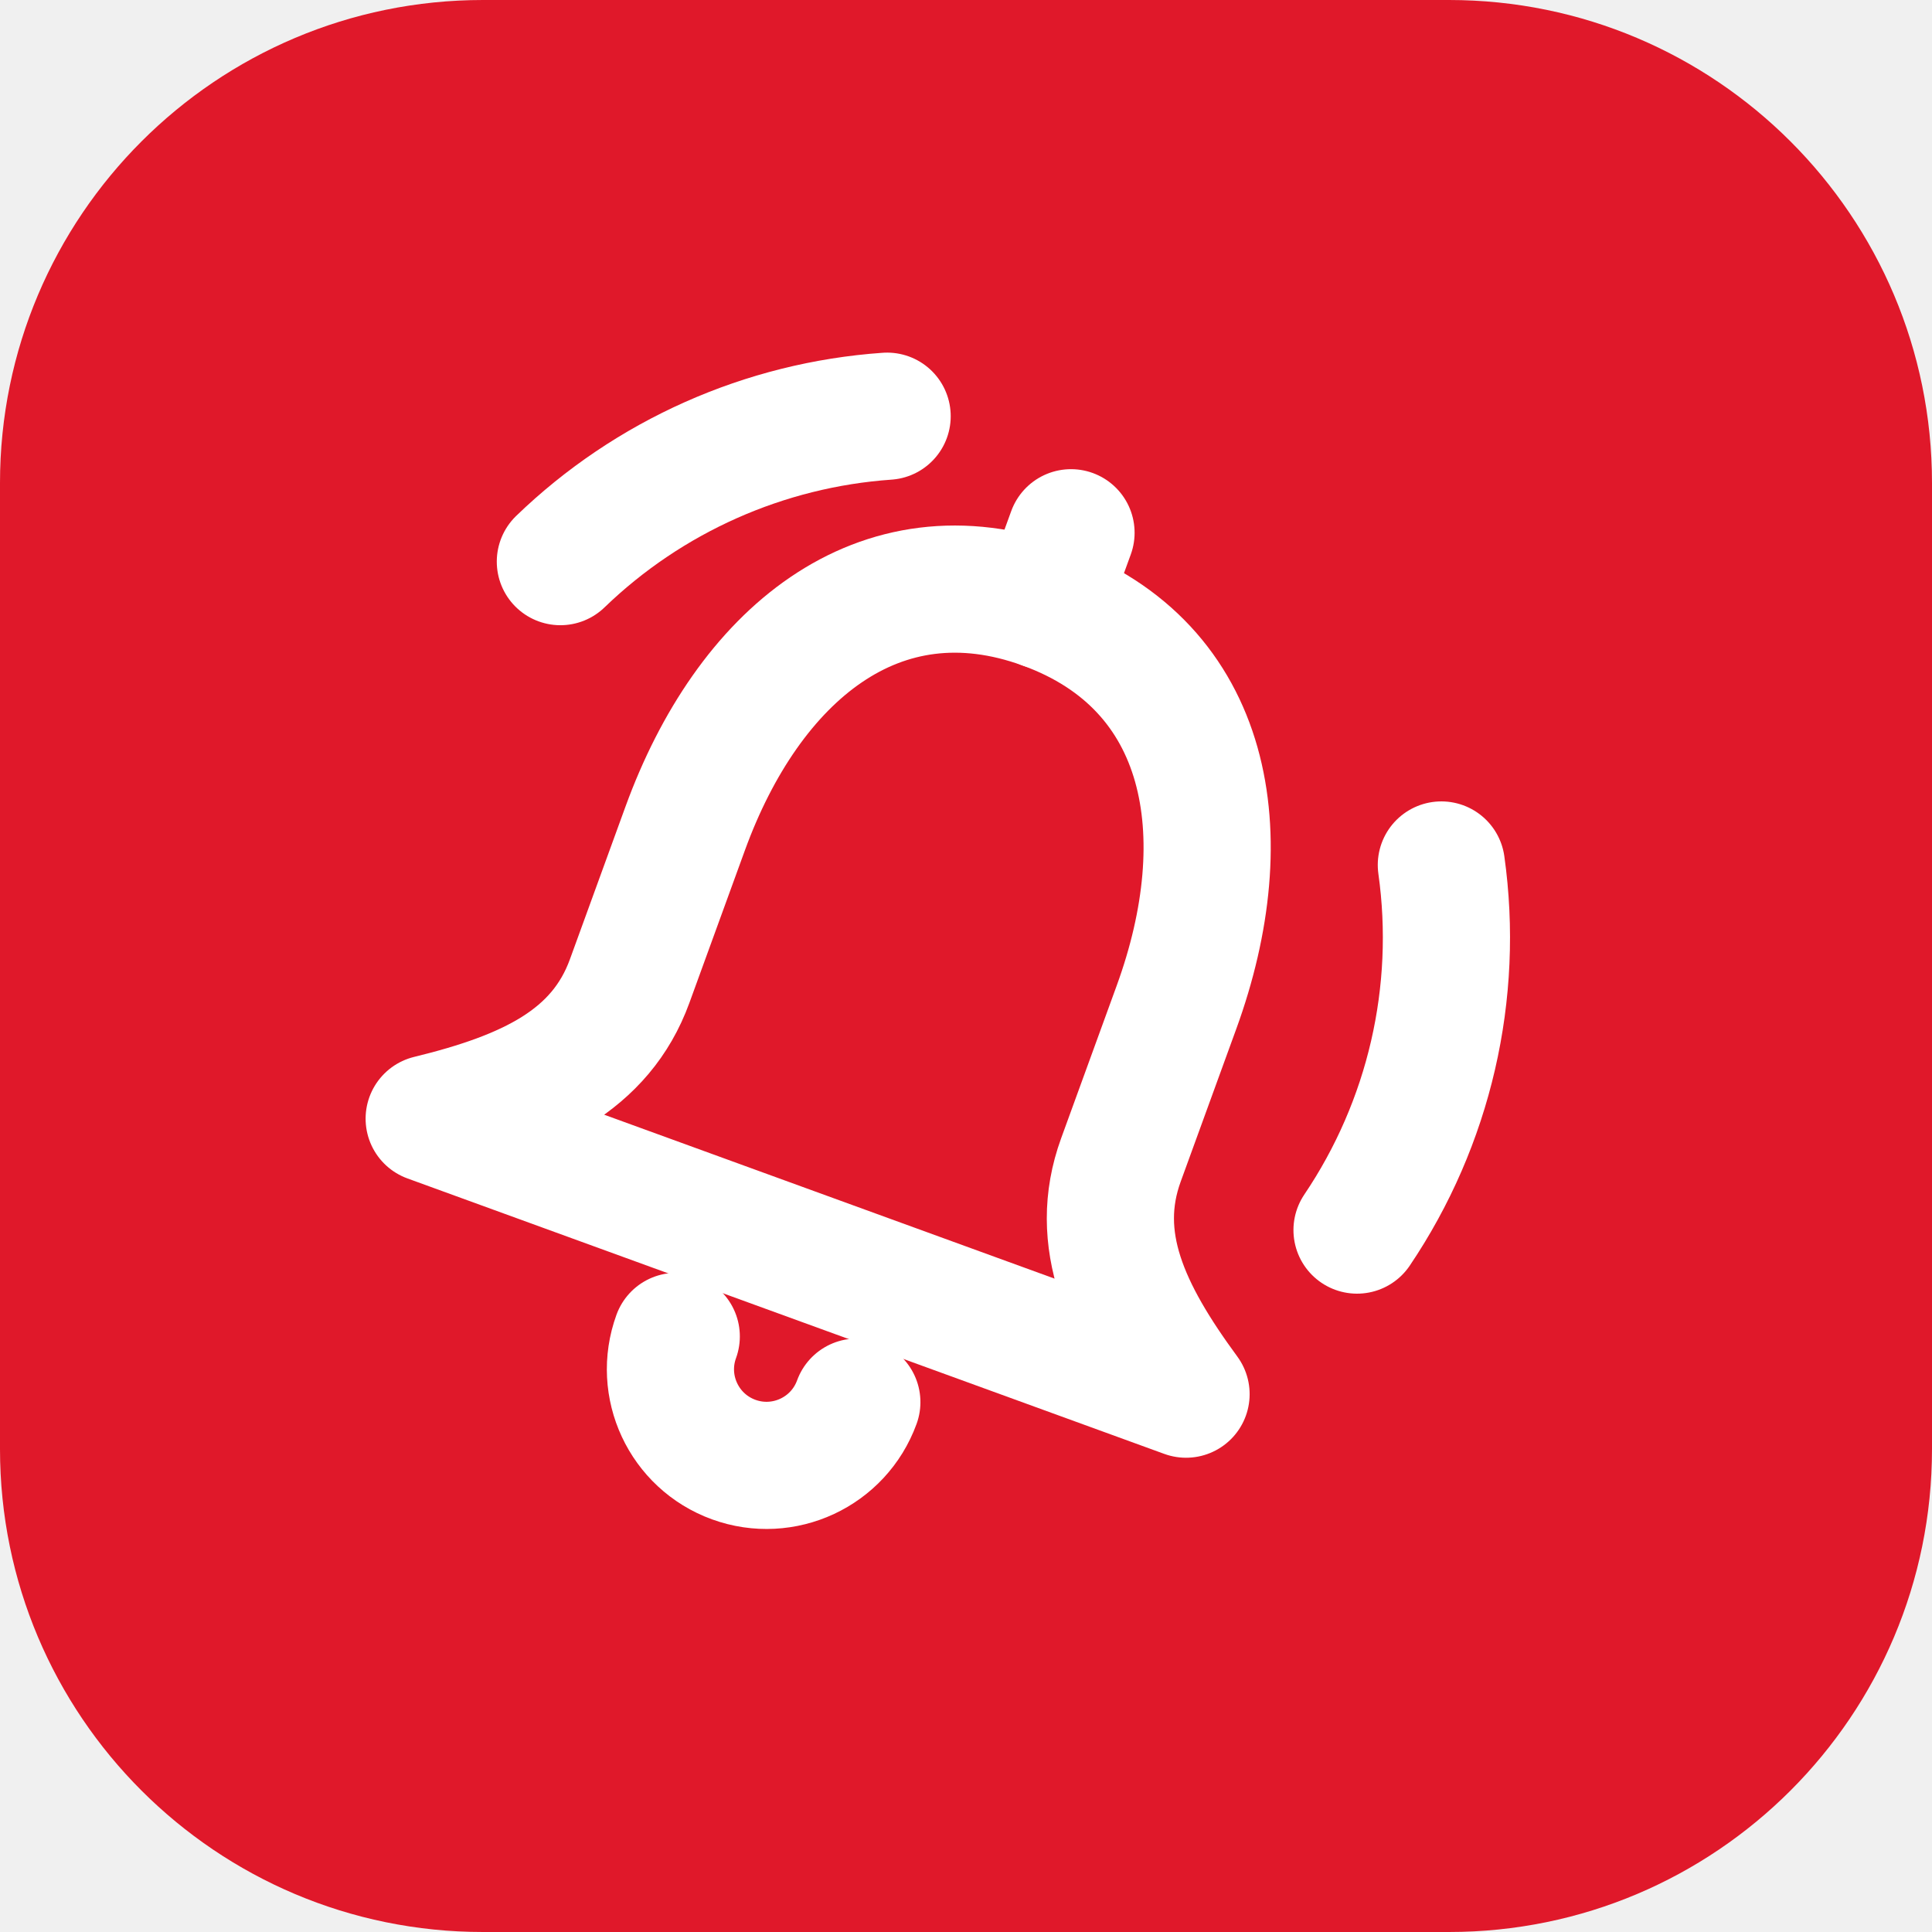
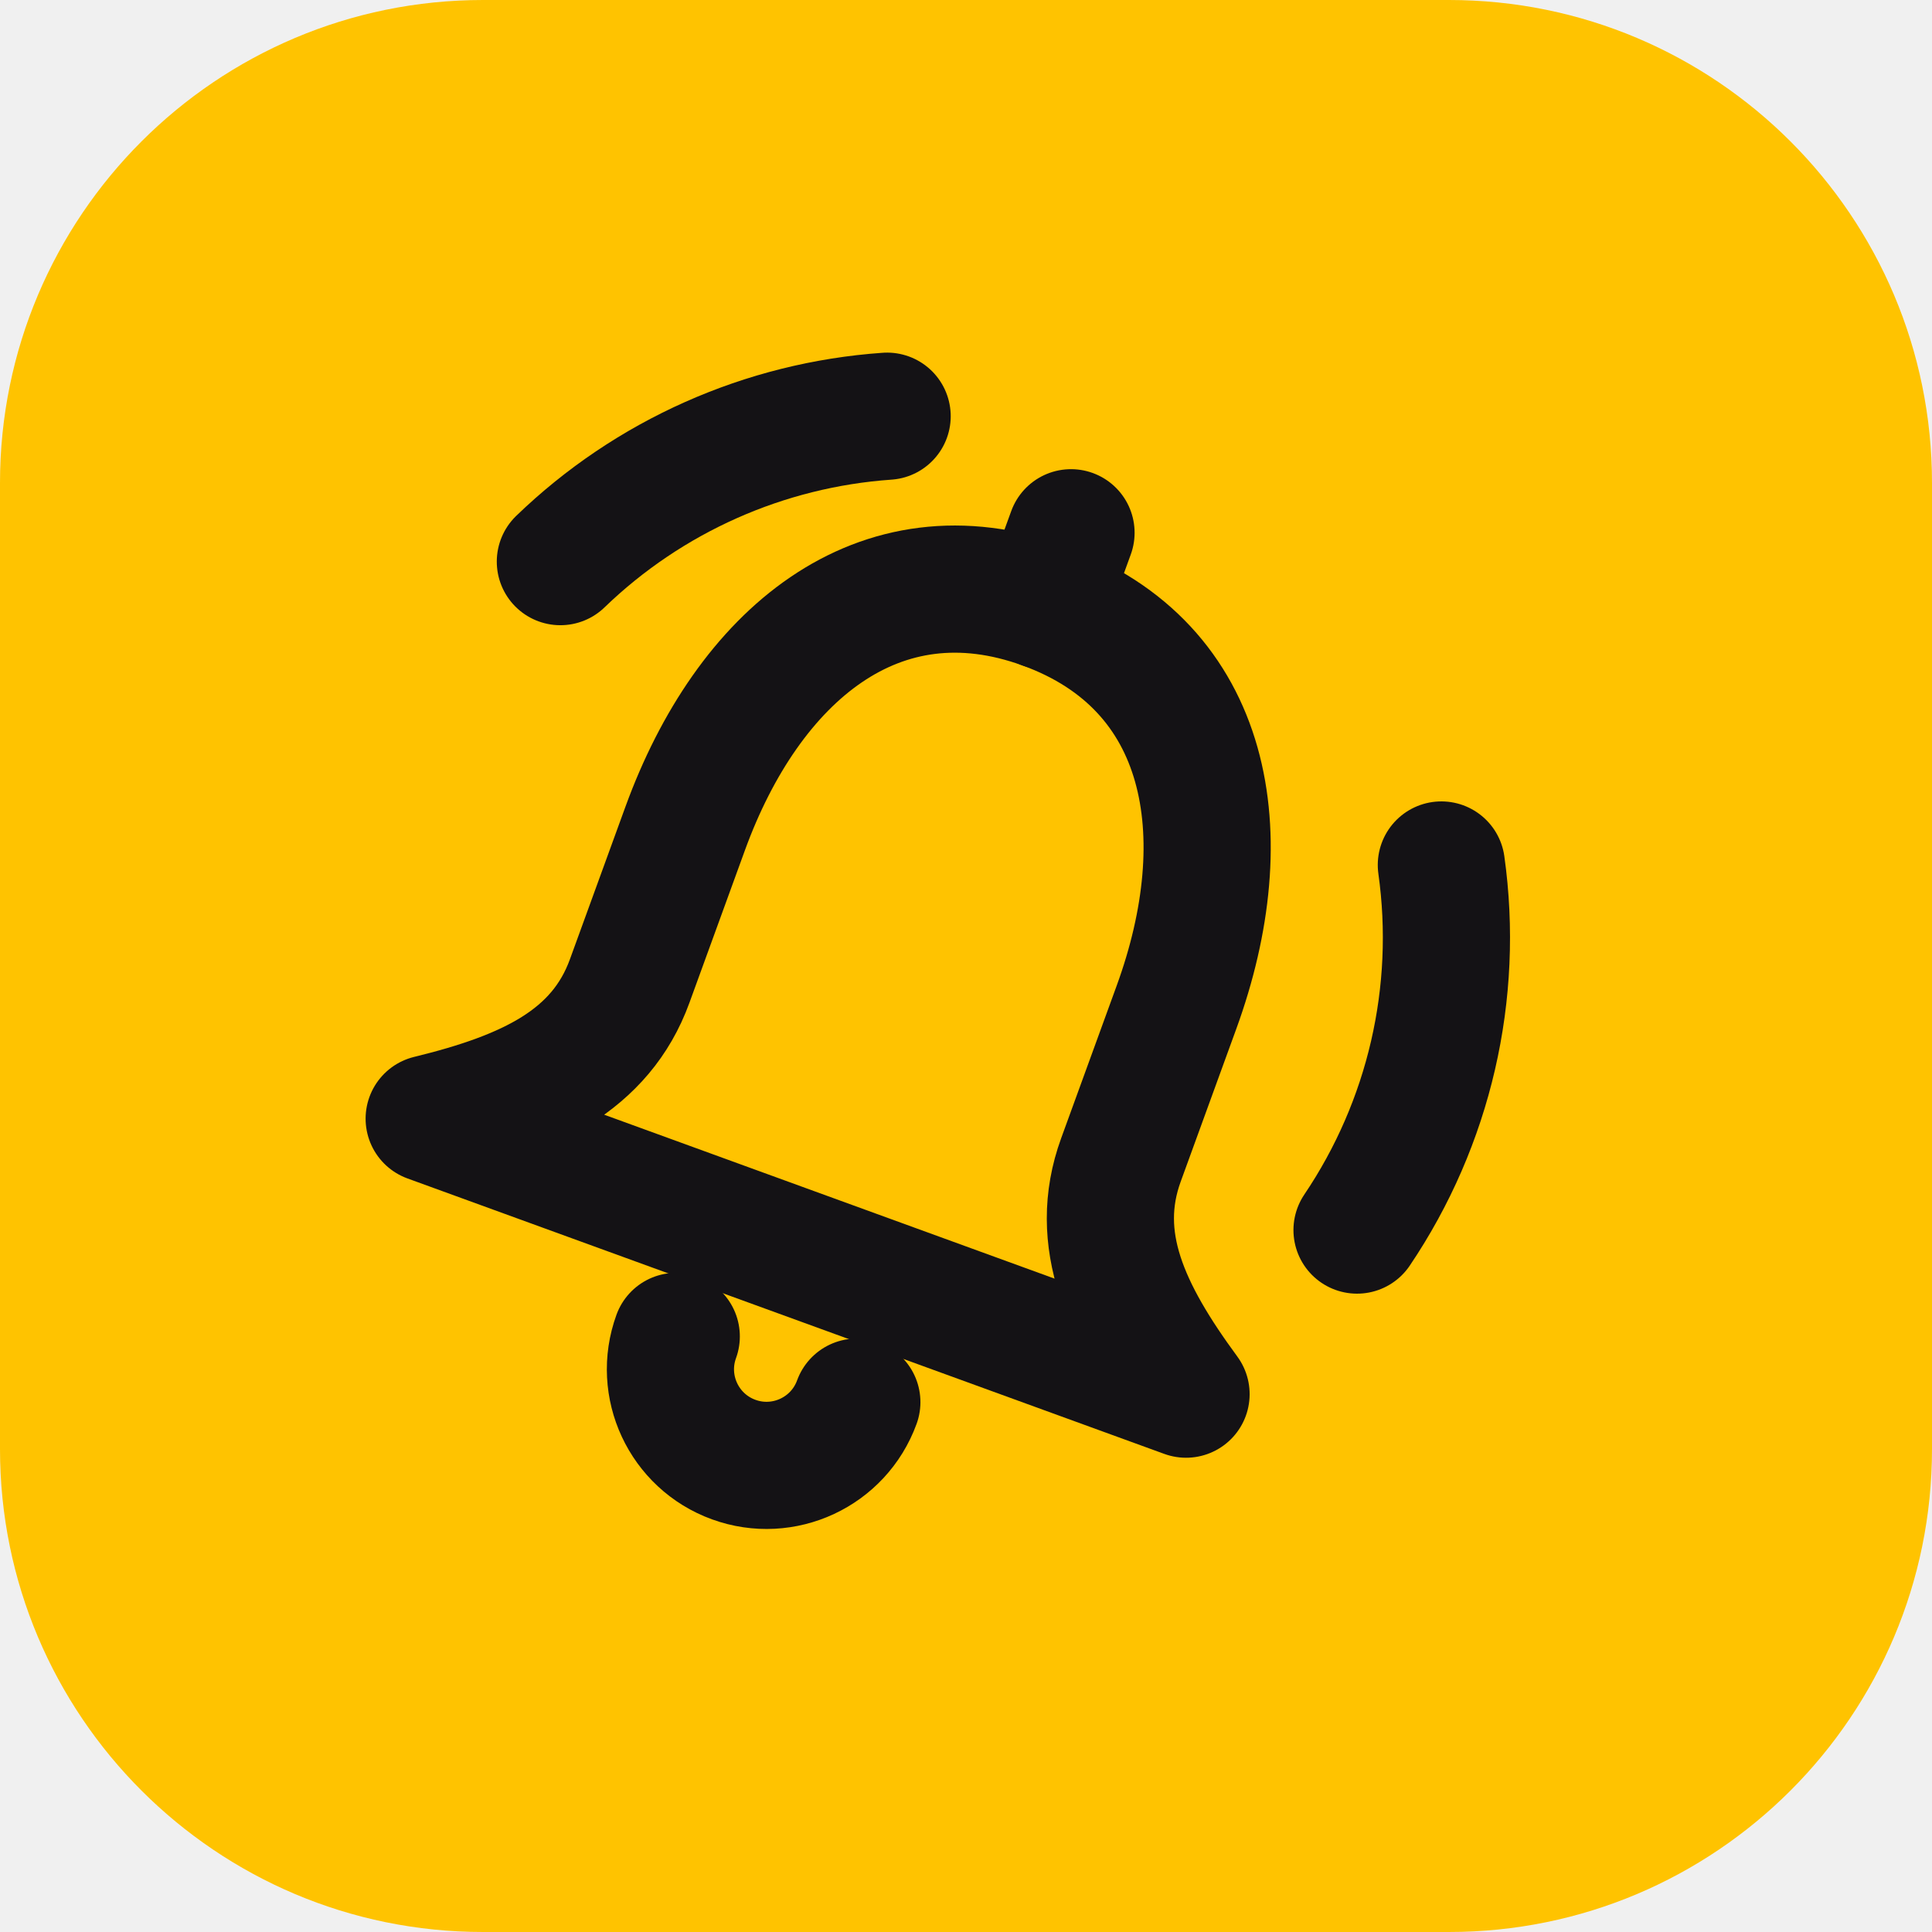
<svg xmlns="http://www.w3.org/2000/svg" viewBox="0 0 64 64" width="32" height="32" role="img" aria-label="Weby, co zvoní">
-   <rect width="64" height="64" rx="16" fill="#E0182A" />
+   <rect width="64" height="64" rx="16" fill="#FFC300" />
  <svg x="10" y="10" width="44" height="44" viewBox="6 2 94 94">
-     <g fill="none" stroke="#fff" stroke-width="9" stroke-linecap="round" stroke-linejoin="round" transform="rotate(20 50 47)">
+     <g fill="none" stroke="#141215" stroke-width="9" stroke-linecap="round" stroke-linejoin="round" transform="rotate(20 50 47)">
      <path d="M50 22C37.5 22 31.5 32.5 31.5 45.5V57C31.5 63 27.5 67 21.5 71H78.5C72.5 67 68.5 63 68.5 57V45.5C68.5 32.5 62.5 22 50 22Z" />
      <path d="M43.2 79.5a6.8 6.8 0 0 0 13.6 0" />
      <path d="M50 22V16.5" />
      <path d="M16.74 30.78A37 37 0 0 1 34.95 13.2" />
      <path d="M82.67 29.63A37 37 0 0 1 85.9 55.95" />
    </g>
  </svg>
</svg>
